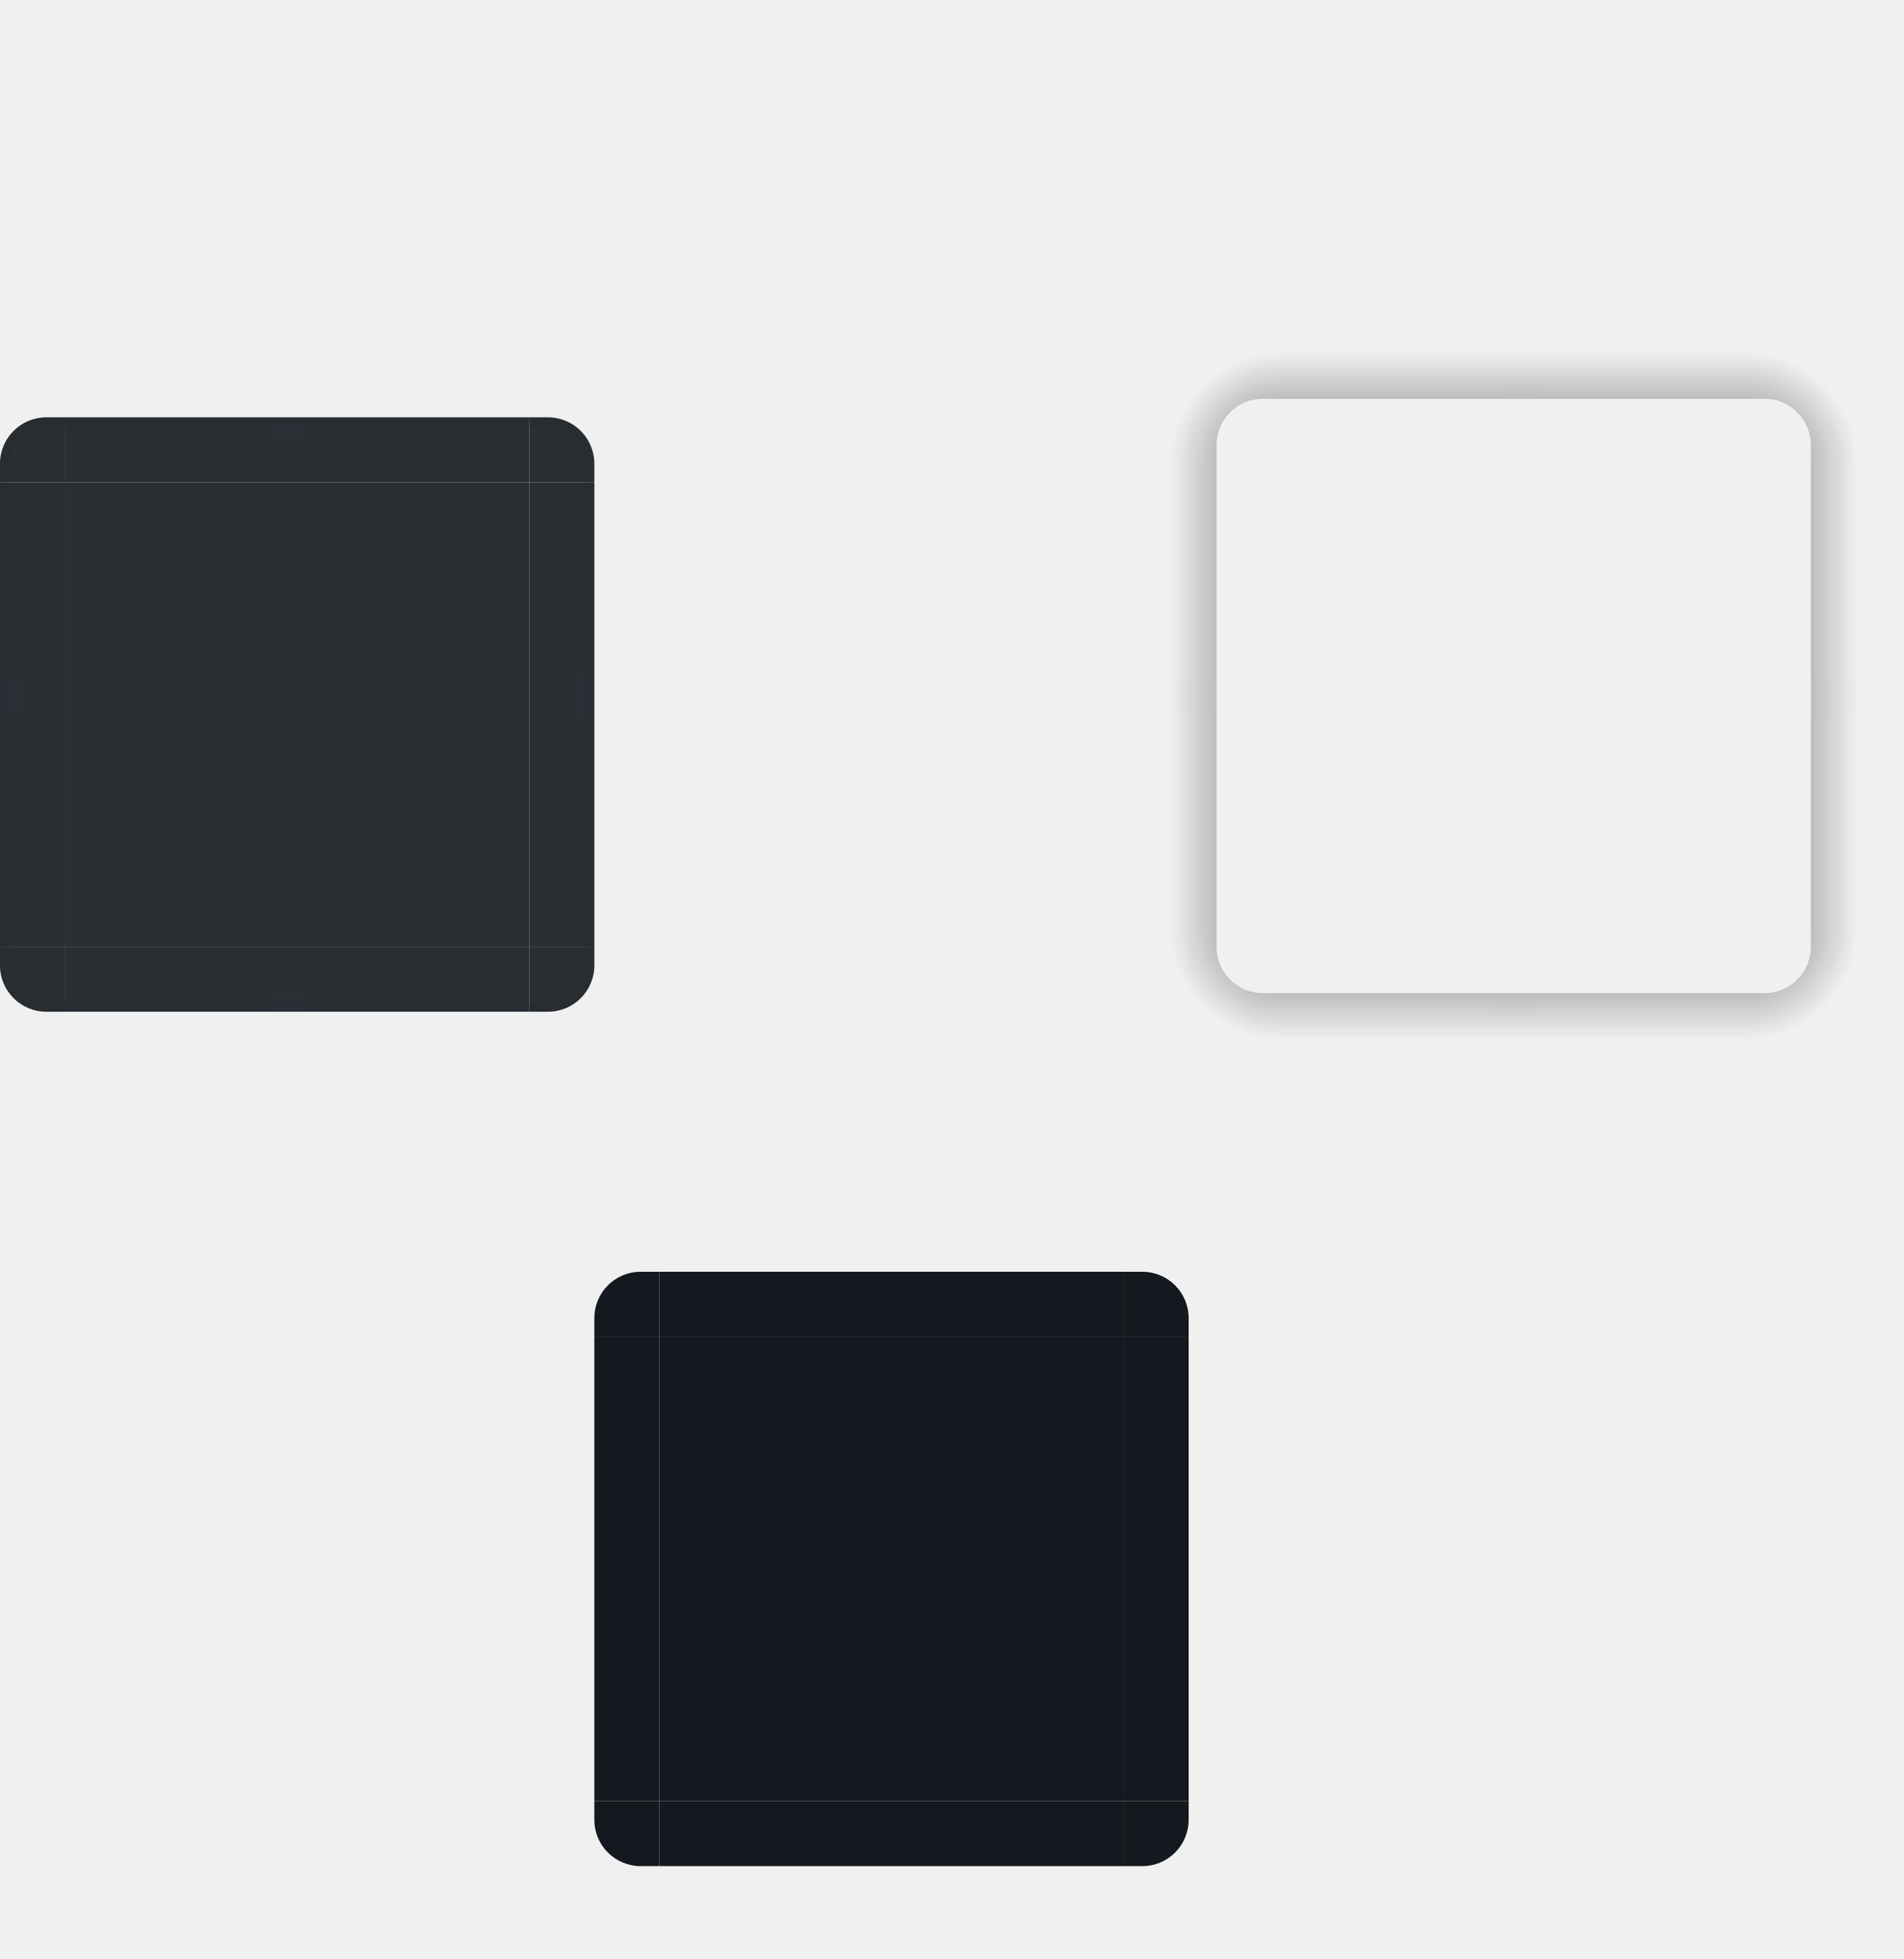
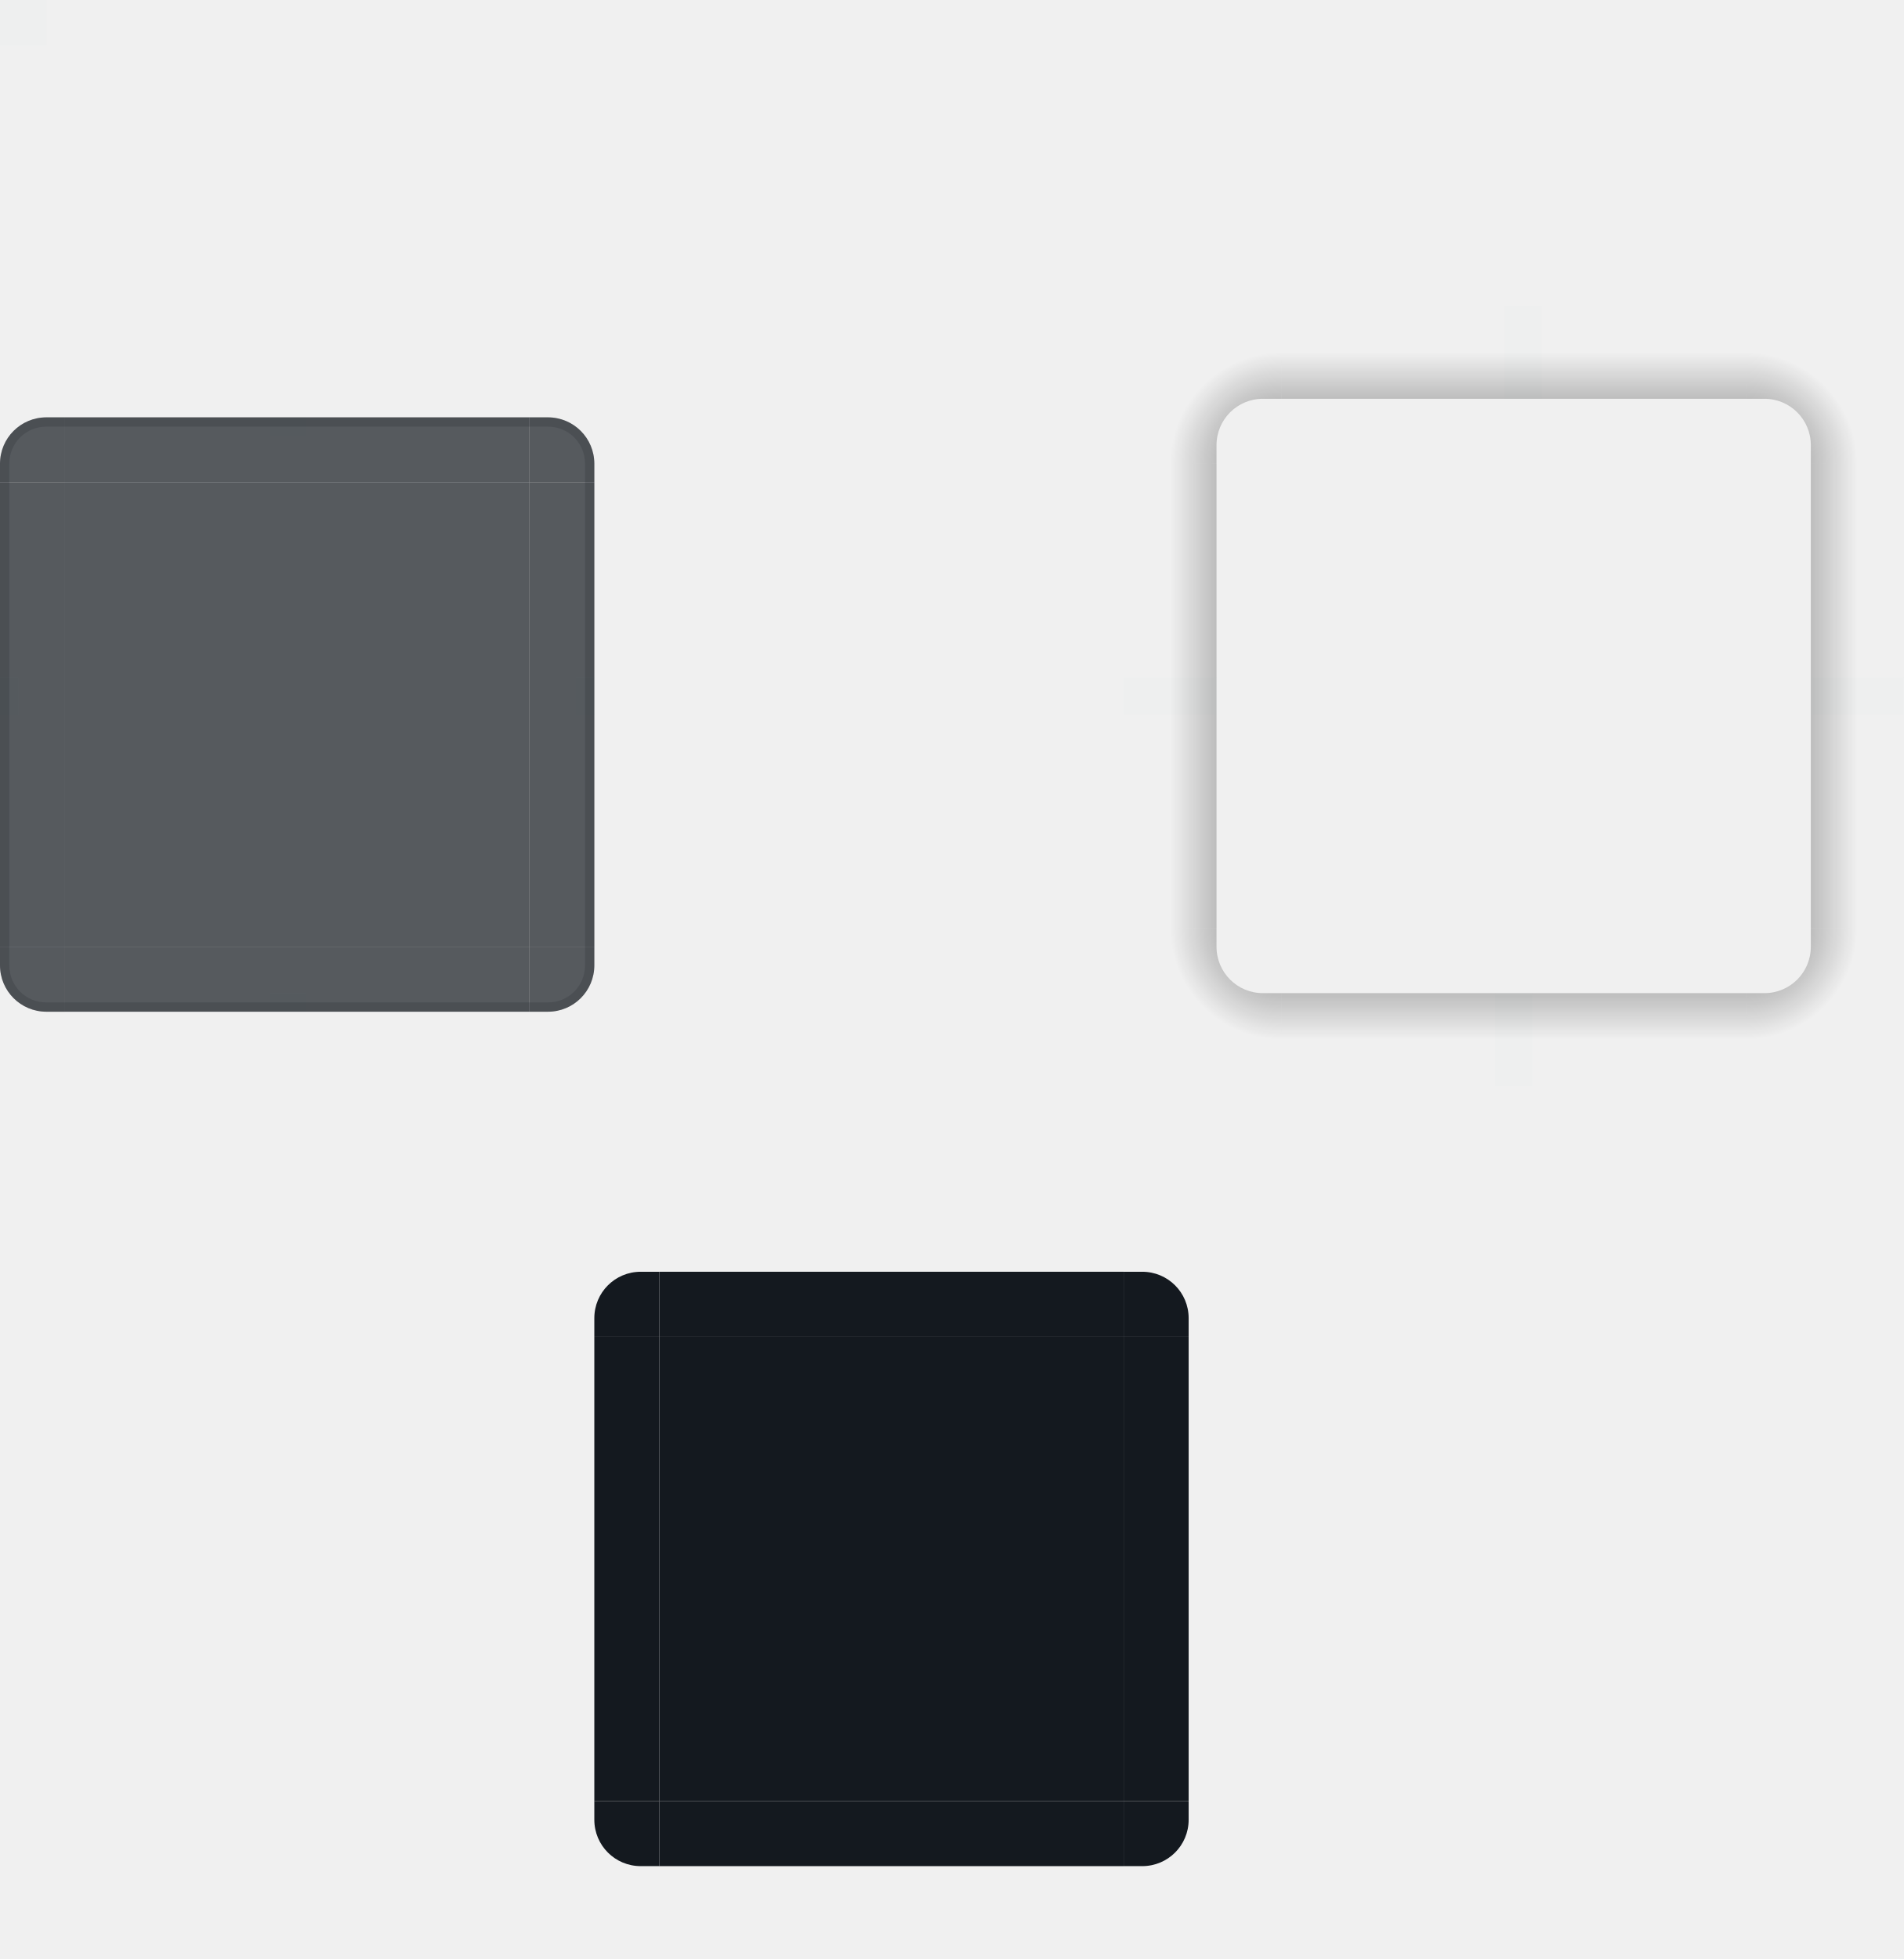
<svg xmlns="http://www.w3.org/2000/svg" xmlns:xlink="http://www.w3.org/1999/xlink" id="svg3642" width="205" height="210.939" version="1">
  <defs id="defs3644">
    <radialGradient id="radialGradient4263" cx="984" cy="905.362" r="8.5" fx="984" fy="905.362" gradientTransform="matrix(-1.411767,-9.899721e-6,9.8996845e-6,-1.411762,1527.17,1378.105)" gradientUnits="userSpaceOnUse" xlink:href="#linearGradient4465" />
    <linearGradient id="linearGradient4465">
      <stop id="stop4467" offset="0" style="stop-color:#000000;stop-opacity:0.51" />
      <stop id="stop4469" offset="1" style="stop-color:#000000;stop-opacity:0" />
    </linearGradient>
    <linearGradient id="linearGradient4259" x1="83.6" x2="83.6" y1="-969.362" y2="-957.362" gradientTransform="matrix(0.7142857,0,0,1,-317.7143,1250.362)" gradientUnits="userSpaceOnUse" xlink:href="#linearGradient4465" />
    <radialGradient id="radialGradient3382" cx="984" cy="905.362" r="8.5" fx="984" fy="905.362" gradientTransform="matrix(7.8257357e-6,1.411771,-1.411767,7.8257123e-6,1466.152,-1289.251)" gradientUnits="userSpaceOnUse" xlink:href="#linearGradient4465" />
    <linearGradient id="linearGradient4452" x1="-260" x2="-260" y1="281" y2="293" gradientUnits="userSpaceOnUse" xlink:href="#linearGradient4465" />
    <radialGradient id="radialGradient4255" cx="982.909" cy="906.453" r="8.5" fx="982.909" fy="906.453" gradientTransform="matrix(1.411758,5.5406049e-6,-5.5406032e-6,1.411757,-1199.624,-1229.758)" gradientUnits="userSpaceOnUse" xlink:href="#linearGradient4465" />
    <radialGradient id="radialGradient4275" cx="984" cy="905.362" r="8.5" fx="984" fy="905.362" gradientTransform="matrix(-1.6187099e-5,-1.411757,1.411777,-1.618734e-5,-1140.154,1439.122)" gradientUnits="userSpaceOnUse" xlink:href="#linearGradient4465" />
    <linearGradient id="linearGradient4385" x1="83.6" x2="83.6" y1="-969.362" y2="-957.362" gradientTransform="matrix(0.7142857,0,0,1,-317.7143,1250.362)" gradientUnits="userSpaceOnUse" xlink:href="#linearGradient4465" />
    <linearGradient id="linearGradient4387" x1="83.6" x2="83.6" y1="-969.362" y2="-957.362" gradientTransform="matrix(0.7142857,0,0,1,-317.7143,1250.362)" gradientUnits="userSpaceOnUse" xlink:href="#linearGradient4465" />
  </defs>
-   <rect style="opacity:0.9;fill:#14191f;fill-opacity:1;stroke:none" id="center" width="50" height="50" x="7" y="51.94" />
+   <rect style="opacity:0.7;fill:#14191f;fill-opacity:1;stroke:none" id="center" width="50" height="50" x="7" y="51.94" />
  <g id="bottomleft" transform="translate(-10,34.93893)">
-     <path style="color:#383c4a;opacity:0.9;fill:#14191f;fill-opacity:1;stroke:none" id="path87" d="m 17,74 0,-7 -7,0 0,2 c 0,2.77 2.23,5 5,5 z" />
-     <path style="color:#000000;font-style:normal;font-variant:normal;font-weight:normal;font-stretch:normal;font-size:medium;line-height:normal;font-family:sans-serif;text-indent:0;text-align:start;text-decoration:none;text-decoration-line:none;text-decoration-style:solid;text-decoration-color:#000000;letter-spacing:normal;word-spacing:normal;text-transform:none;direction:ltr;block-progression:tb;writing-mode:lr-tb;baseline-shift:baseline;text-anchor:start;white-space:normal;clip-rule:nonzero;display:inline;overflow:visible;visibility:visible;opacity:0.2;isolation:auto;mix-blend-mode:normal;color-interpolation:sRGB;color-interpolation-filters:linearRGB;solid-color:#000000;solid-opacity:1;fill:#1e2129;fill-opacity:1;fill-rule:nonzero;stroke:none;stroke-width:2;stroke-linecap:butt;stroke-linejoin:miter;stroke-miterlimit:4;stroke-dasharray:none;stroke-dashoffset:0;stroke-opacity:1;color-rendering:auto;image-rendering:auto;shape-rendering:auto;text-rendering:auto;enable-background:accumulate" id="path4447" d="m 10,67 0,2 c 0,2.77 2.23,5 5,5 l 2,0 0,-1 -2,0 c -2.233,0 -4,-1.767 -4,-4 l 0,-2 -1,0 z" />
+     <path style="color:#383c4a;opacity:0.7;fill:#14191f;fill-opacity:1;stroke:none" id="path87" d="m 17,74 v -7 h -7 v 2 c 0,2.77 2.23,5 5,5 z" />
+     <path style="color:#000000;font-style:normal;font-variant:normal;font-weight:normal;font-stretch:normal;font-size:medium;line-height:normal;font-family:sans-serif;text-indent:0;text-align:start;text-decoration:none;text-decoration-line:none;text-decoration-style:solid;text-decoration-color:#000000;letter-spacing:normal;word-spacing:normal;text-transform:none;writing-mode:lr-tb;direction:ltr;baseline-shift:baseline;text-anchor:start;white-space:normal;clip-rule:nonzero;display:inline;overflow:visible;visibility:visible;opacity:0.2;isolation:auto;mix-blend-mode:normal;color-interpolation:sRGB;color-interpolation-filters:linearRGB;solid-color:#000000;solid-opacity:1;fill:#1e2129;fill-opacity:1;fill-rule:nonzero;stroke:none;stroke-width:2;stroke-linecap:butt;stroke-linejoin:miter;stroke-miterlimit:4;stroke-dasharray:none;stroke-dashoffset:0;stroke-opacity:1;color-rendering:auto;image-rendering:auto;shape-rendering:auto;text-rendering:auto;enable-background:accumulate" id="path4447" d="m 10,67 v 2 c 0,2.77 2.23,5 5,5 h 2 v -1 h -2 c -2.233,0 -4,-1.767 -4,-4 v -2 z" />
  </g>
  <g id="left" transform="translate(-10,34.93893)">
    <g id="shadow-left-3" transform="matrix(-1,0,0,1,298,-240)">
      <rect id="rect33" width="7" height="1" x="278" y="257" transform="translate(3,2)" style="fill:#3498db;fill-opacity:0" />
    </g>
-     <path style="color:#383c4a;opacity:0.9;fill:#14191f;fill-opacity:1;stroke:none" id="path71" d="m 10,17 0,50 7,10e-6 0,-50 z" />
-     <path style="color:#000000;font-style:normal;font-variant:normal;font-weight:normal;font-stretch:normal;font-size:medium;line-height:normal;font-family:sans-serif;text-indent:0;text-align:start;text-decoration:none;text-decoration-line:none;text-decoration-style:solid;text-decoration-color:#000000;letter-spacing:normal;word-spacing:normal;text-transform:none;direction:ltr;block-progression:tb;writing-mode:lr-tb;baseline-shift:baseline;text-anchor:start;white-space:normal;clip-rule:nonzero;display:inline;overflow:visible;visibility:visible;opacity:0.2;isolation:auto;mix-blend-mode:normal;color-interpolation:sRGB;color-interpolation-filters:linearRGB;solid-color:#000000;solid-opacity:1;fill:#1e2129;fill-opacity:1;fill-rule:nonzero;stroke:none;stroke-width:2;stroke-linecap:butt;stroke-linejoin:miter;stroke-miterlimit:4;stroke-dasharray:none;stroke-dashoffset:0;stroke-opacity:1;color-rendering:auto;image-rendering:auto;shape-rendering:auto;text-rendering:auto;enable-background:accumulate" id="path4438" d="m 10,17 0,50 1,0 0,-50 -1,0 z" />
+     <path style="color:#383c4a;opacity:0.7;fill:#14191f;fill-opacity:1;stroke:none" id="path71" d="m 10,17 v 50 l 7,10e-6 v -50 z" />
+     <path style="color:#000000;font-style:normal;font-variant:normal;font-weight:normal;font-stretch:normal;font-size:medium;line-height:normal;font-family:sans-serif;text-indent:0;text-align:start;text-decoration:none;text-decoration-line:none;text-decoration-style:solid;text-decoration-color:#000000;letter-spacing:normal;word-spacing:normal;text-transform:none;writing-mode:lr-tb;direction:ltr;baseline-shift:baseline;text-anchor:start;white-space:normal;clip-rule:nonzero;display:inline;overflow:visible;visibility:visible;opacity:0.2;isolation:auto;mix-blend-mode:normal;color-interpolation:sRGB;color-interpolation-filters:linearRGB;solid-color:#000000;solid-opacity:1;fill:#1e2129;fill-opacity:1;fill-rule:nonzero;stroke:none;stroke-width:2;stroke-linecap:butt;stroke-linejoin:miter;stroke-miterlimit:4;stroke-dasharray:none;stroke-dashoffset:0;stroke-opacity:1;color-rendering:auto;image-rendering:auto;shape-rendering:auto;text-rendering:auto;enable-background:accumulate" id="path4438" d="m 10,17 v 50 h 1 V 17 Z" />
  </g>
  <g id="right" transform="translate(-10,34.93893)">
    <g id="shadow-right-2" transform="translate(-214,-240)">
      <rect id="rect47" width="7" height="1" x="278" y="257" transform="translate(3,2)" style="fill:#3498db;fill-opacity:0" />
    </g>
-     <path style="color:#383c4a;opacity:0.9;fill:#14191f;fill-opacity:1;stroke:none" id="path79" d="m 74,17 0,50 -7,1e-5 0,-50 z" />
-     <path style="color:#000000;font-style:normal;font-variant:normal;font-weight:normal;font-stretch:normal;font-size:medium;line-height:normal;font-family:sans-serif;text-indent:0;text-align:start;text-decoration:none;text-decoration-line:none;text-decoration-style:solid;text-decoration-color:#000000;letter-spacing:normal;word-spacing:normal;text-transform:none;direction:ltr;block-progression:tb;writing-mode:lr-tb;baseline-shift:baseline;text-anchor:start;white-space:normal;clip-rule:nonzero;display:inline;overflow:visible;visibility:visible;opacity:0.2;isolation:auto;mix-blend-mode:normal;color-interpolation:sRGB;color-interpolation-filters:linearRGB;solid-color:#000000;solid-opacity:1;fill:#1e2129;fill-opacity:1;fill-rule:nonzero;stroke:none;stroke-width:2;stroke-linecap:butt;stroke-linejoin:miter;stroke-miterlimit:4;stroke-dasharray:none;stroke-dashoffset:0;stroke-opacity:1;color-rendering:auto;image-rendering:auto;shape-rendering:auto;text-rendering:auto;enable-background:accumulate" id="path4440" d="m 73,17 0,50 1,0 0,-50 -1,0 z" />
+     <path style="color:#383c4a;opacity:0.7;fill:#14191f;fill-opacity:1;stroke:none" id="path79" d="m 74,17 v 50 l -7,1e-5 v -50 z" />
+     <path style="color:#000000;font-style:normal;font-variant:normal;font-weight:normal;font-stretch:normal;font-size:medium;line-height:normal;font-family:sans-serif;text-indent:0;text-align:start;text-decoration:none;text-decoration-line:none;text-decoration-style:solid;text-decoration-color:#000000;letter-spacing:normal;word-spacing:normal;text-transform:none;writing-mode:lr-tb;direction:ltr;baseline-shift:baseline;text-anchor:start;white-space:normal;clip-rule:nonzero;display:inline;overflow:visible;visibility:visible;opacity:0.2;isolation:auto;mix-blend-mode:normal;color-interpolation:sRGB;color-interpolation-filters:linearRGB;solid-color:#000000;solid-opacity:1;fill:#1e2129;fill-opacity:1;fill-rule:nonzero;stroke:none;stroke-width:2;stroke-linecap:butt;stroke-linejoin:miter;stroke-miterlimit:4;stroke-dasharray:none;stroke-dashoffset:0;stroke-opacity:1;color-rendering:auto;image-rendering:auto;shape-rendering:auto;text-rendering:auto;enable-background:accumulate" id="path4440" d="m 73,17 v 50 h 1 V 17 Z" />
  </g>
  <g id="bottom" transform="translate(-10,34.93893)">
-     <g id="shadow-bottom-9" transform="matrix(0,1,-1,0,324,-214)">
+     <g id="shadow-bottom-9" transform="rotate(90,269,55)">
      <rect id="rect41" width="7" height="1" x="278" y="257" transform="translate(3,2)" style="fill:#3498db;fill-opacity:0" />
    </g>
-     <path style="color:#383c4a;opacity:0.9;fill:#14191f;fill-opacity:1;stroke:none" id="path95" d="m 17,74 50,0 0,-7 -50,0 z" />
-     <path style="color:#000000;font-style:normal;font-variant:normal;font-weight:normal;font-stretch:normal;font-size:medium;line-height:normal;font-family:sans-serif;text-indent:0;text-align:start;text-decoration:none;text-decoration-line:none;text-decoration-style:solid;text-decoration-color:#000000;letter-spacing:normal;word-spacing:normal;text-transform:none;direction:ltr;block-progression:tb;writing-mode:lr-tb;baseline-shift:baseline;text-anchor:start;white-space:normal;clip-rule:nonzero;display:inline;overflow:visible;visibility:visible;opacity:0.2;isolation:auto;mix-blend-mode:normal;color-interpolation:sRGB;color-interpolation-filters:linearRGB;solid-color:#000000;solid-opacity:1;fill:#1e2129;fill-opacity:1;fill-rule:nonzero;stroke:none;stroke-width:2;stroke-linecap:butt;stroke-linejoin:miter;stroke-miterlimit:4;stroke-dasharray:none;stroke-dashoffset:0;stroke-opacity:1;color-rendering:auto;image-rendering:auto;shape-rendering:auto;text-rendering:auto;enable-background:accumulate" id="path4436" d="m 17,73 0,1 50,0 0,-1 -50,0 z" />
+     <path style="color:#383c4a;opacity:0.7;fill:#14191f;fill-opacity:1;stroke:none" id="path95" d="m 17,74 h 50 v -7 h -50 z" />
+     <path style="color:#000000;font-style:normal;font-variant:normal;font-weight:normal;font-stretch:normal;font-size:medium;line-height:normal;font-family:sans-serif;text-indent:0;text-align:start;text-decoration:none;text-decoration-line:none;text-decoration-style:solid;text-decoration-color:#000000;letter-spacing:normal;word-spacing:normal;text-transform:none;writing-mode:lr-tb;direction:ltr;baseline-shift:baseline;text-anchor:start;white-space:normal;clip-rule:nonzero;display:inline;overflow:visible;visibility:visible;opacity:0.2;isolation:auto;mix-blend-mode:normal;color-interpolation:sRGB;color-interpolation-filters:linearRGB;solid-color:#000000;solid-opacity:1;fill:#1e2129;fill-opacity:1;fill-rule:nonzero;stroke:none;stroke-width:2;stroke-linecap:butt;stroke-linejoin:miter;stroke-miterlimit:4;stroke-dasharray:none;stroke-dashoffset:0;stroke-opacity:1;color-rendering:auto;image-rendering:auto;shape-rendering:auto;text-rendering:auto;enable-background:accumulate" id="path4436" d="m 17,73 v 1 h 50 v -1 z" />
  </g>
  <g id="bottomright" transform="translate(-10,34.93893)">
-     <path style="color:#383c4a;opacity:0.9;fill:#14191f;fill-opacity:1;stroke:none" id="path103" d="m 67,74 0,-7 7,0 0,2 c 0,2.77 -2.23,5 -5,5 z" />
-     <path style="color:#000000;font-style:normal;font-variant:normal;font-weight:normal;font-stretch:normal;font-size:medium;line-height:normal;font-family:sans-serif;text-indent:0;text-align:start;text-decoration:none;text-decoration-line:none;text-decoration-style:solid;text-decoration-color:#000000;letter-spacing:normal;word-spacing:normal;text-transform:none;direction:ltr;block-progression:tb;writing-mode:lr-tb;baseline-shift:baseline;text-anchor:start;white-space:normal;clip-rule:nonzero;display:inline;overflow:visible;visibility:visible;opacity:0.2;isolation:auto;mix-blend-mode:normal;color-interpolation:sRGB;color-interpolation-filters:linearRGB;solid-color:#000000;solid-opacity:1;fill:#1e2129;fill-opacity:1;fill-rule:nonzero;stroke:none;stroke-width:2;stroke-linecap:butt;stroke-linejoin:miter;stroke-miterlimit:4;stroke-dasharray:none;stroke-dashoffset:0;stroke-opacity:1;color-rendering:auto;image-rendering:auto;shape-rendering:auto;text-rendering:auto;enable-background:accumulate" id="path4449" d="m 73,67 0,2 c 0,2.233 -1.767,4 -4,4 l -2,0 0,1 2,0 c 2.77,0 5,-2.23 5,-5 l 0,-2 -1,0 z" />
+     <path style="color:#383c4a;opacity:0.7;fill:#14191f;fill-opacity:1;stroke:none" id="path103" d="m 67,74 v -7 h 7 v 2 c 0,2.77 -2.23,5 -5,5 z" />
+     <path style="color:#000000;font-style:normal;font-variant:normal;font-weight:normal;font-stretch:normal;font-size:medium;line-height:normal;font-family:sans-serif;text-indent:0;text-align:start;text-decoration:none;text-decoration-line:none;text-decoration-style:solid;text-decoration-color:#000000;letter-spacing:normal;word-spacing:normal;text-transform:none;writing-mode:lr-tb;direction:ltr;baseline-shift:baseline;text-anchor:start;white-space:normal;clip-rule:nonzero;display:inline;overflow:visible;visibility:visible;opacity:0.2;isolation:auto;mix-blend-mode:normal;color-interpolation:sRGB;color-interpolation-filters:linearRGB;solid-color:#000000;solid-opacity:1;fill:#1e2129;fill-opacity:1;fill-rule:nonzero;stroke:none;stroke-width:2;stroke-linecap:butt;stroke-linejoin:miter;stroke-miterlimit:4;stroke-dasharray:none;stroke-dashoffset:0;stroke-opacity:1;color-rendering:auto;image-rendering:auto;shape-rendering:auto;text-rendering:auto;enable-background:accumulate" id="path4449" d="m 73,67 v 2 c 0,2.233 -1.767,4 -4,4 h -2 v 1 h 2 c 2.77,0 5,-2.23 5,-5 v -2 z" />
  </g>
  <g id="top" transform="translate(-10,34.93893)">
    <g id="shadow-top-6" transform="matrix(0,-1,-1,0,324,298)">
      <rect id="rect53" width="7" height="1" x="278" y="257" transform="translate(3,2)" style="fill:#3498db;fill-opacity:0" />
    </g>
-     <path style="color:#383c4a;opacity:0.9;fill:#14191f;fill-opacity:1;stroke:none" id="path111" d="m 17,10 50,0 0,7 -50,0 z" />
-     <path style="color:#000000;font-style:normal;font-variant:normal;font-weight:normal;font-stretch:normal;font-size:medium;line-height:normal;font-family:sans-serif;text-indent:0;text-align:start;text-decoration:none;text-decoration-line:none;text-decoration-style:solid;text-decoration-color:#000000;letter-spacing:normal;word-spacing:normal;text-transform:none;direction:ltr;block-progression:tb;writing-mode:lr-tb;baseline-shift:baseline;text-anchor:start;white-space:normal;clip-rule:nonzero;display:inline;overflow:visible;visibility:visible;opacity:0.2;isolation:auto;mix-blend-mode:normal;color-interpolation:sRGB;color-interpolation-filters:linearRGB;solid-color:#000000;solid-opacity:1;fill:#1e2129;fill-opacity:1;fill-rule:nonzero;stroke:none;stroke-width:2;stroke-linecap:butt;stroke-linejoin:miter;stroke-miterlimit:4;stroke-dasharray:none;stroke-dashoffset:0;stroke-opacity:1;color-rendering:auto;image-rendering:auto;shape-rendering:auto;text-rendering:auto;enable-background:accumulate" id="path4433" d="m 17,10 0,1 50,0 0,-1 -50,0 z" />
+     <path style="color:#383c4a;opacity:0.7;fill:#14191f;fill-opacity:1;stroke:none" id="path111" d="m 17,10 h 50 v 7 h -50 z" />
+     <path style="color:#000000;font-style:normal;font-variant:normal;font-weight:normal;font-stretch:normal;font-size:medium;line-height:normal;font-family:sans-serif;text-indent:0;text-align:start;text-decoration:none;text-decoration-line:none;text-decoration-style:solid;text-decoration-color:#000000;letter-spacing:normal;word-spacing:normal;text-transform:none;writing-mode:lr-tb;direction:ltr;baseline-shift:baseline;text-anchor:start;white-space:normal;clip-rule:nonzero;display:inline;overflow:visible;visibility:visible;opacity:0.2;isolation:auto;mix-blend-mode:normal;color-interpolation:sRGB;color-interpolation-filters:linearRGB;solid-color:#000000;solid-opacity:1;fill:#1e2129;fill-opacity:1;fill-rule:nonzero;stroke:none;stroke-width:2;stroke-linecap:butt;stroke-linejoin:miter;stroke-miterlimit:4;stroke-dasharray:none;stroke-dashoffset:0;stroke-opacity:1;color-rendering:auto;image-rendering:auto;shape-rendering:auto;text-rendering:auto;enable-background:accumulate" id="path4433" d="m 17,10 v 1 h 50 v -1 z" />
  </g>
  <g id="topright" transform="translate(-10,34.93893)">
-     <path style="color:#383c4a;opacity:0.9;fill:#14191f;fill-opacity:1;stroke:none" id="path119" d="m 67,10 0,7 7,0 0,-2 c 0,-2.77 -2.23,-5 -5,-5 z" />
-     <path style="color:#000000;font-style:normal;font-variant:normal;font-weight:normal;font-stretch:normal;font-size:medium;line-height:normal;font-family:sans-serif;text-indent:0;text-align:start;text-decoration:none;text-decoration-line:none;text-decoration-style:solid;text-decoration-color:#000000;letter-spacing:normal;word-spacing:normal;text-transform:none;direction:ltr;block-progression:tb;writing-mode:lr-tb;baseline-shift:baseline;text-anchor:start;white-space:normal;clip-rule:nonzero;display:inline;overflow:visible;visibility:visible;opacity:0.2;isolation:auto;mix-blend-mode:normal;color-interpolation:sRGB;color-interpolation-filters:linearRGB;solid-color:#000000;solid-opacity:1;fill:#1e2129;fill-opacity:1;fill-rule:nonzero;stroke:none;stroke-width:2;stroke-linecap:butt;stroke-linejoin:miter;stroke-miterlimit:4;stroke-dasharray:none;stroke-dashoffset:0;stroke-opacity:1;color-rendering:auto;image-rendering:auto;shape-rendering:auto;text-rendering:auto;enable-background:accumulate" id="path4445" d="m 67,10 0,1 2,0 c 2.233,0 4,1.767 4,4 l 0,2 1,0 0,-2 c 0,-2.77 -2.23,-5 -5,-5 l -2,0 z" />
+     <path style="color:#383c4a;opacity:0.7;fill:#14191f;fill-opacity:1;stroke:none" id="path119" d="m 67,10 v 7 h 7 v -2 c 0,-2.77 -2.23,-5 -5,-5 z" />
+     <path style="color:#000000;font-style:normal;font-variant:normal;font-weight:normal;font-stretch:normal;font-size:medium;line-height:normal;font-family:sans-serif;text-indent:0;text-align:start;text-decoration:none;text-decoration-line:none;text-decoration-style:solid;text-decoration-color:#000000;letter-spacing:normal;word-spacing:normal;text-transform:none;writing-mode:lr-tb;direction:ltr;baseline-shift:baseline;text-anchor:start;white-space:normal;clip-rule:nonzero;display:inline;overflow:visible;visibility:visible;opacity:0.2;isolation:auto;mix-blend-mode:normal;color-interpolation:sRGB;color-interpolation-filters:linearRGB;solid-color:#000000;solid-opacity:1;fill:#1e2129;fill-opacity:1;fill-rule:nonzero;stroke:none;stroke-width:2;stroke-linecap:butt;stroke-linejoin:miter;stroke-miterlimit:4;stroke-dasharray:none;stroke-dashoffset:0;stroke-opacity:1;color-rendering:auto;image-rendering:auto;shape-rendering:auto;text-rendering:auto;enable-background:accumulate" id="path4445" d="m 67,10 v 1 h 2 c 2.233,0 4,1.767 4,4 v 2 h 1 v -2 c 0,-2.77 -2.23,-5 -5,-5 z" />
  </g>
  <g id="topleft" transform="translate(-10,34.93893)">
-     <path style="color:#383c4a;opacity:0.9;fill:#14191f;fill-opacity:1;stroke:none" id="path63" d="m 17,10 0,7 -7,0 0,-2 c 0,-2.77 2.23,-5 5,-5 z" />
-     <path style="color:#000000;font-style:normal;font-variant:normal;font-weight:normal;font-stretch:normal;font-size:medium;line-height:normal;font-family:sans-serif;text-indent:0;text-align:start;text-decoration:none;text-decoration-line:none;text-decoration-style:solid;text-decoration-color:#000000;letter-spacing:normal;word-spacing:normal;text-transform:none;direction:ltr;block-progression:tb;writing-mode:lr-tb;baseline-shift:baseline;text-anchor:start;white-space:normal;clip-rule:nonzero;display:inline;overflow:visible;visibility:visible;opacity:0.2;isolation:auto;mix-blend-mode:normal;color-interpolation:sRGB;color-interpolation-filters:linearRGB;solid-color:#000000;solid-opacity:1;fill:#1e2129;fill-opacity:1;fill-rule:nonzero;stroke:none;stroke-width:2;stroke-linecap:butt;stroke-linejoin:miter;stroke-miterlimit:4;stroke-dasharray:none;stroke-dashoffset:0;stroke-opacity:1;color-rendering:auto;image-rendering:auto;shape-rendering:auto;text-rendering:auto;enable-background:accumulate" id="rect4410" d="m 15,10 c -2.77,0 -5,2.23 -5,5 l 0,2 1,0 0,-2 c 0,-2.233 1.767,-4 4,-4 l 2,0 0,-1 -2,0 z" />
+     <path style="color:#383c4a;opacity:0.7;fill:#14191f;fill-opacity:1;stroke:none" id="path63" d="m 17,10 v 7 h -7 v -2 c 0,-2.77 2.23,-5 5,-5 z" />
+     <path style="color:#000000;font-style:normal;font-variant:normal;font-weight:normal;font-stretch:normal;font-size:medium;line-height:normal;font-family:sans-serif;text-indent:0;text-align:start;text-decoration:none;text-decoration-line:none;text-decoration-style:solid;text-decoration-color:#000000;letter-spacing:normal;word-spacing:normal;text-transform:none;writing-mode:lr-tb;direction:ltr;baseline-shift:baseline;text-anchor:start;white-space:normal;clip-rule:nonzero;display:inline;overflow:visible;visibility:visible;opacity:0.2;isolation:auto;mix-blend-mode:normal;color-interpolation:sRGB;color-interpolation-filters:linearRGB;solid-color:#000000;solid-opacity:1;fill:#1e2129;fill-opacity:1;fill-rule:nonzero;stroke:none;stroke-width:2;stroke-linecap:butt;stroke-linejoin:miter;stroke-miterlimit:4;stroke-dasharray:none;stroke-dashoffset:0;stroke-opacity:1;color-rendering:auto;image-rendering:auto;shape-rendering:auto;text-rendering:auto;enable-background:accumulate" id="rect4410" d="m 15,10 c -2.77,0 -5,2.23 -5,5 v 2 h 1 v -2 c 0,-2.233 1.767,-4 4,-4 h 2 v -1 z" />
  </g>
  <path style="opacity:1;fill:url(#radialGradient4275);fill-opacity:1;stroke:none" id="shadow-topleft" d="m 121,49.939 10,0 0,-2 c 0,-2.77 2.23,-5 5,-5 l 2,0 0,-10 -17,0 z" />
  <g id="shadow-left" transform="matrix(-1,0,0,1,419,-207.061)">
    <rect style="opacity:1;fill:url(#linearGradient4385);fill-opacity:1;stroke:none" id="rect4267" width="50" height="10" x="-307" y="288" transform="matrix(0,-1,1,0,0,0)" />
    <rect style="fill:#3498db;fill-opacity:0" id="rect4269" width="7" height="1" x="278" y="257" transform="translate(3,2)" />
  </g>
  <path style="opacity:1;fill:url(#radialGradient3382);fill-opacity:1;stroke:none" id="shadow-bottomright" d="m 205,99.939 -10,0 0,2 c 0,2.77 -2.23,5 -5,5 l -2,0 0,10 17,0 z" />
  <g id="shadow-bottom" transform="matrix(0,1,-1,0,445,-181.061)">
    <rect style="opacity:1;fill:url(#linearGradient4387);fill-opacity:1;stroke:none" id="rect3389" width="50" height="10" x="-307" y="288" transform="matrix(0,-1,1,0,0,0)" />
    <rect style="fill:#3498db;fill-opacity:0" id="rect4241" width="7" height="1" x="278" y="257" transform="translate(3,2)" />
  </g>
  <g id="shadow-right" transform="translate(-93,-207.061)">
    <rect style="opacity:1;fill:url(#linearGradient4452);fill-opacity:1;stroke:none" id="rect4251" width="50" height="10" x="-307" y="288" transform="matrix(0,-1,1,0,0,0)" />
    <rect style="fill:#3498db;fill-opacity:0" id="rect4253" width="7" height="1" x="278" y="257" transform="translate(3,2)" />
  </g>
  <g id="shadow-top" transform="matrix(0,-1,-1,0,445,330.939)">
    <rect style="opacity:1;fill:url(#linearGradient4259);fill-opacity:1;stroke:none" id="rect4279" width="50" height="10" x="-307" y="288" transform="matrix(0,-1,1,0,0,0)" />
    <rect style="fill:#3498db;fill-opacity:0" id="rect4281" width="7" height="1" x="278" y="257" transform="translate(3,2)" />
  </g>
  <path style="opacity:1;fill:url(#radialGradient4255);fill-opacity:1;stroke:none" id="shadow-topright" d="m 188,32.939 0,10 2,0 c 2.77,0 5,2.23 5,5 l 0,2 10,0 0,-17 z" />
  <path style="opacity:1;fill:url(#radialGradient4263);fill-opacity:1;stroke:none" id="shadow-bottomleft" d="m 138,116.939 0,-10 -2,0 c -2.77,0 -5,-2.23 -5,-5 l 0,-2 -10,0 0,17 z" />
  <g style="fill:#000000;fill-opacity:0" id="shadow-center" transform="matrix(0.3157031,0,0,0.3157031,1.894219,193.8907)">
    <path style="fill:#000000;fill-opacity:0;stroke:none" id="path3642" d="m -6,-7.999 0,62 62,0 0,-62 -62,0 z" />
  </g>
  <rect style="opacity:0.01;fill:#008080;fill-opacity:1;stroke:none" id="shadow-hint-right-margin" width="10" height="4" x="195" y="72.94" />
  <rect style="opacity:0.01;fill:#008080;fill-opacity:1;stroke:none" id="shadow-hint-bottom-margin" width="4" height="10" x="161" y="106.94" />
  <rect style="opacity:0.01;fill:#008080;fill-opacity:1;stroke:none" id="shadow-hint-left-margin" width="10" height="4" x="121" y="72.94" />
  <rect style="opacity:0.01;fill:#008080;fill-opacity:1;stroke:none" id="shadow-hint-top-margin" width="4" height="10" x="162" y="32.94" />
  <rect style="opacity:0.01;fill:#008080;fill-opacity:1;stroke:none" id="hint-top-margin" width="4" height="2" x="29" y="44.94" />
  <rect style="opacity:0.01;fill:#008080;fill-opacity:1;stroke:none" id="hint-bottom-margin" width="4" height="2" x="29" y="106.94" />
  <rect style="opacity:0.01;fill:#008080;fill-opacity:1;stroke:none" id="hint-left-margin" width="2" height="4" x="0" y="72.94" />
  <rect style="opacity:0.01;fill:#008080;fill-opacity:1;stroke:none" id="hint-right-margin" width="2" height="4" x="62" y="72.94" />
  <rect style="fill:#14191f;fill-opacity:1;stroke:none" id="mask-center" width="50" height="50" x="71" y="143.94" />
  <g id="mask-topright" transform="translate(-183,-207.0609)">
    <path style="fill:#14191f;fill-opacity:1;stroke:none" id="path4120" d="m 304,344 0,7 7,0 0,-2 c 0,-2.77 -2.23,-5 -5,-5 z" />
    <rect style="opacity:1;fill:#ffffff;fill-opacity:0;stroke:none;stroke-width:0.5;stroke-miterlimit:4;stroke-dasharray:none;stroke-opacity:1" id="rect4438" width="4" height="4" x="308" y="343" />
  </g>
  <g id="mask-top" transform="translate(-183,-207.0609)">
    <path style="fill:#14191f;fill-opacity:1;stroke:none" id="path4128" d="m 254,344 50,0 10e-6,7 -50,0 z" />
    <path style="fill:#ffffff;fill-opacity:0;stroke:none" id="path4134" d="m 254,350 50,0 0,1 -50,0 z" />
    <rect style="opacity:1;fill:#ffffff;fill-opacity:0;stroke:none;stroke-width:0.5;stroke-miterlimit:4;stroke-dasharray:none;stroke-opacity:1" id="rect4449" width="1" height="1" x="300" y="343" />
  </g>
  <g id="mask-bottomright" transform="matrix(1,0,0,-1,-183,544.939)">
    <path style="fill:#14191f;fill-opacity:1;stroke:none" id="path4458" d="m 304,344 0,7 7,0 0,-2 c 0,-2.77 -2.23,-5 -5,-5 z" />
    <rect style="opacity:1;fill:#ffffff;fill-opacity:0;stroke:none;stroke-width:0.5;stroke-miterlimit:4;stroke-dasharray:none;stroke-opacity:1" id="rect4460" width="4" height="4" x="308" y="343" />
  </g>
  <g id="mask-bottom" transform="matrix(1,0,0,-1,-183,544.9391)">
    <path style="fill:#14191f;fill-opacity:1;stroke:none" id="path4464" d="m 254,344 50,0 10e-6,7 -50,0 z" />
    <path style="fill:#ffffff;fill-opacity:0;stroke:none" id="path4466" d="m 254,350 50,0 0,1 -50,0 z" />
    <rect style="opacity:1;fill:#ffffff;fill-opacity:0;stroke:none;stroke-width:0.5;stroke-miterlimit:4;stroke-dasharray:none;stroke-opacity:1" id="rect4468" width="1" height="1" x="300" y="343" />
  </g>
  <g id="mask-bottomleft" transform="matrix(-1,0,0,-1,375,544.939)">
    <path style="fill:#14191f;fill-opacity:1;stroke:none" id="path4472" d="m 304,344 0,7 7,0 0,-2 c 0,-2.77 -2.23,-5 -5,-5 z" />
    <rect style="opacity:1;fill:#ffffff;fill-opacity:0;stroke:none;stroke-width:0.5;stroke-miterlimit:4;stroke-dasharray:none;stroke-opacity:1" id="rect4474" width="4" height="4" x="308" y="343" />
  </g>
  <g id="mask-right" transform="matrix(0,1,-1,0,472,-110.0609)">
    <path style="fill:#14191f;fill-opacity:1;stroke:none" id="path4478" d="m 254,344 50,0 10e-6,7 -50,0 z" />
    <path style="fill:#ffffff;fill-opacity:0;stroke:none" id="path4480" d="m 254,350 50,0 0,1 -50,0 z" />
    <rect style="opacity:1;fill:#ffffff;fill-opacity:0;stroke:none;stroke-width:0.5;stroke-miterlimit:4;stroke-dasharray:none;stroke-opacity:1" id="rect4482" width="1" height="1" x="300" y="343" />
  </g>
  <g id="mask-left" transform="matrix(0,1,1,0,-280,-110.0609)">
    <path style="fill:#14191f;fill-opacity:1;stroke:none" id="path4486" d="m 254,344 50,0 10e-6,7 -50,0 z" />
    <path style="fill:#ffffff;fill-opacity:0;stroke:none" id="path4488" d="m 254,350 50,0 0,1 -50,0 z" />
    <rect style="opacity:1;fill:#ffffff;fill-opacity:0;stroke:none;stroke-width:0.5;stroke-miterlimit:4;stroke-dasharray:none;stroke-opacity:1" id="rect4490" width="1" height="1" x="300" y="343" />
  </g>
  <g id="mask-topleft" transform="matrix(-1,0,0,1,375,-207.0609)">
    <path style="fill:#14191f;fill-opacity:1;stroke:none" id="path4494" d="m 304,344 0,7 7,0 0,-2 c 0,-2.77 -2.23,-5 -5,-5 z" />
    <rect style="opacity:1;fill:#ffffff;fill-opacity:0;stroke:none;stroke-width:0.5;stroke-miterlimit:4;stroke-dasharray:none;stroke-opacity:1" id="rect4496" width="4" height="4" x="308" y="343" />
  </g>
  <rect style="opacity:0.01;fill:#008080;fill-opacity:1;stroke:none" id="hint-tile-center" width="5" height="5" x="0" y="-.06" />
</svg>
